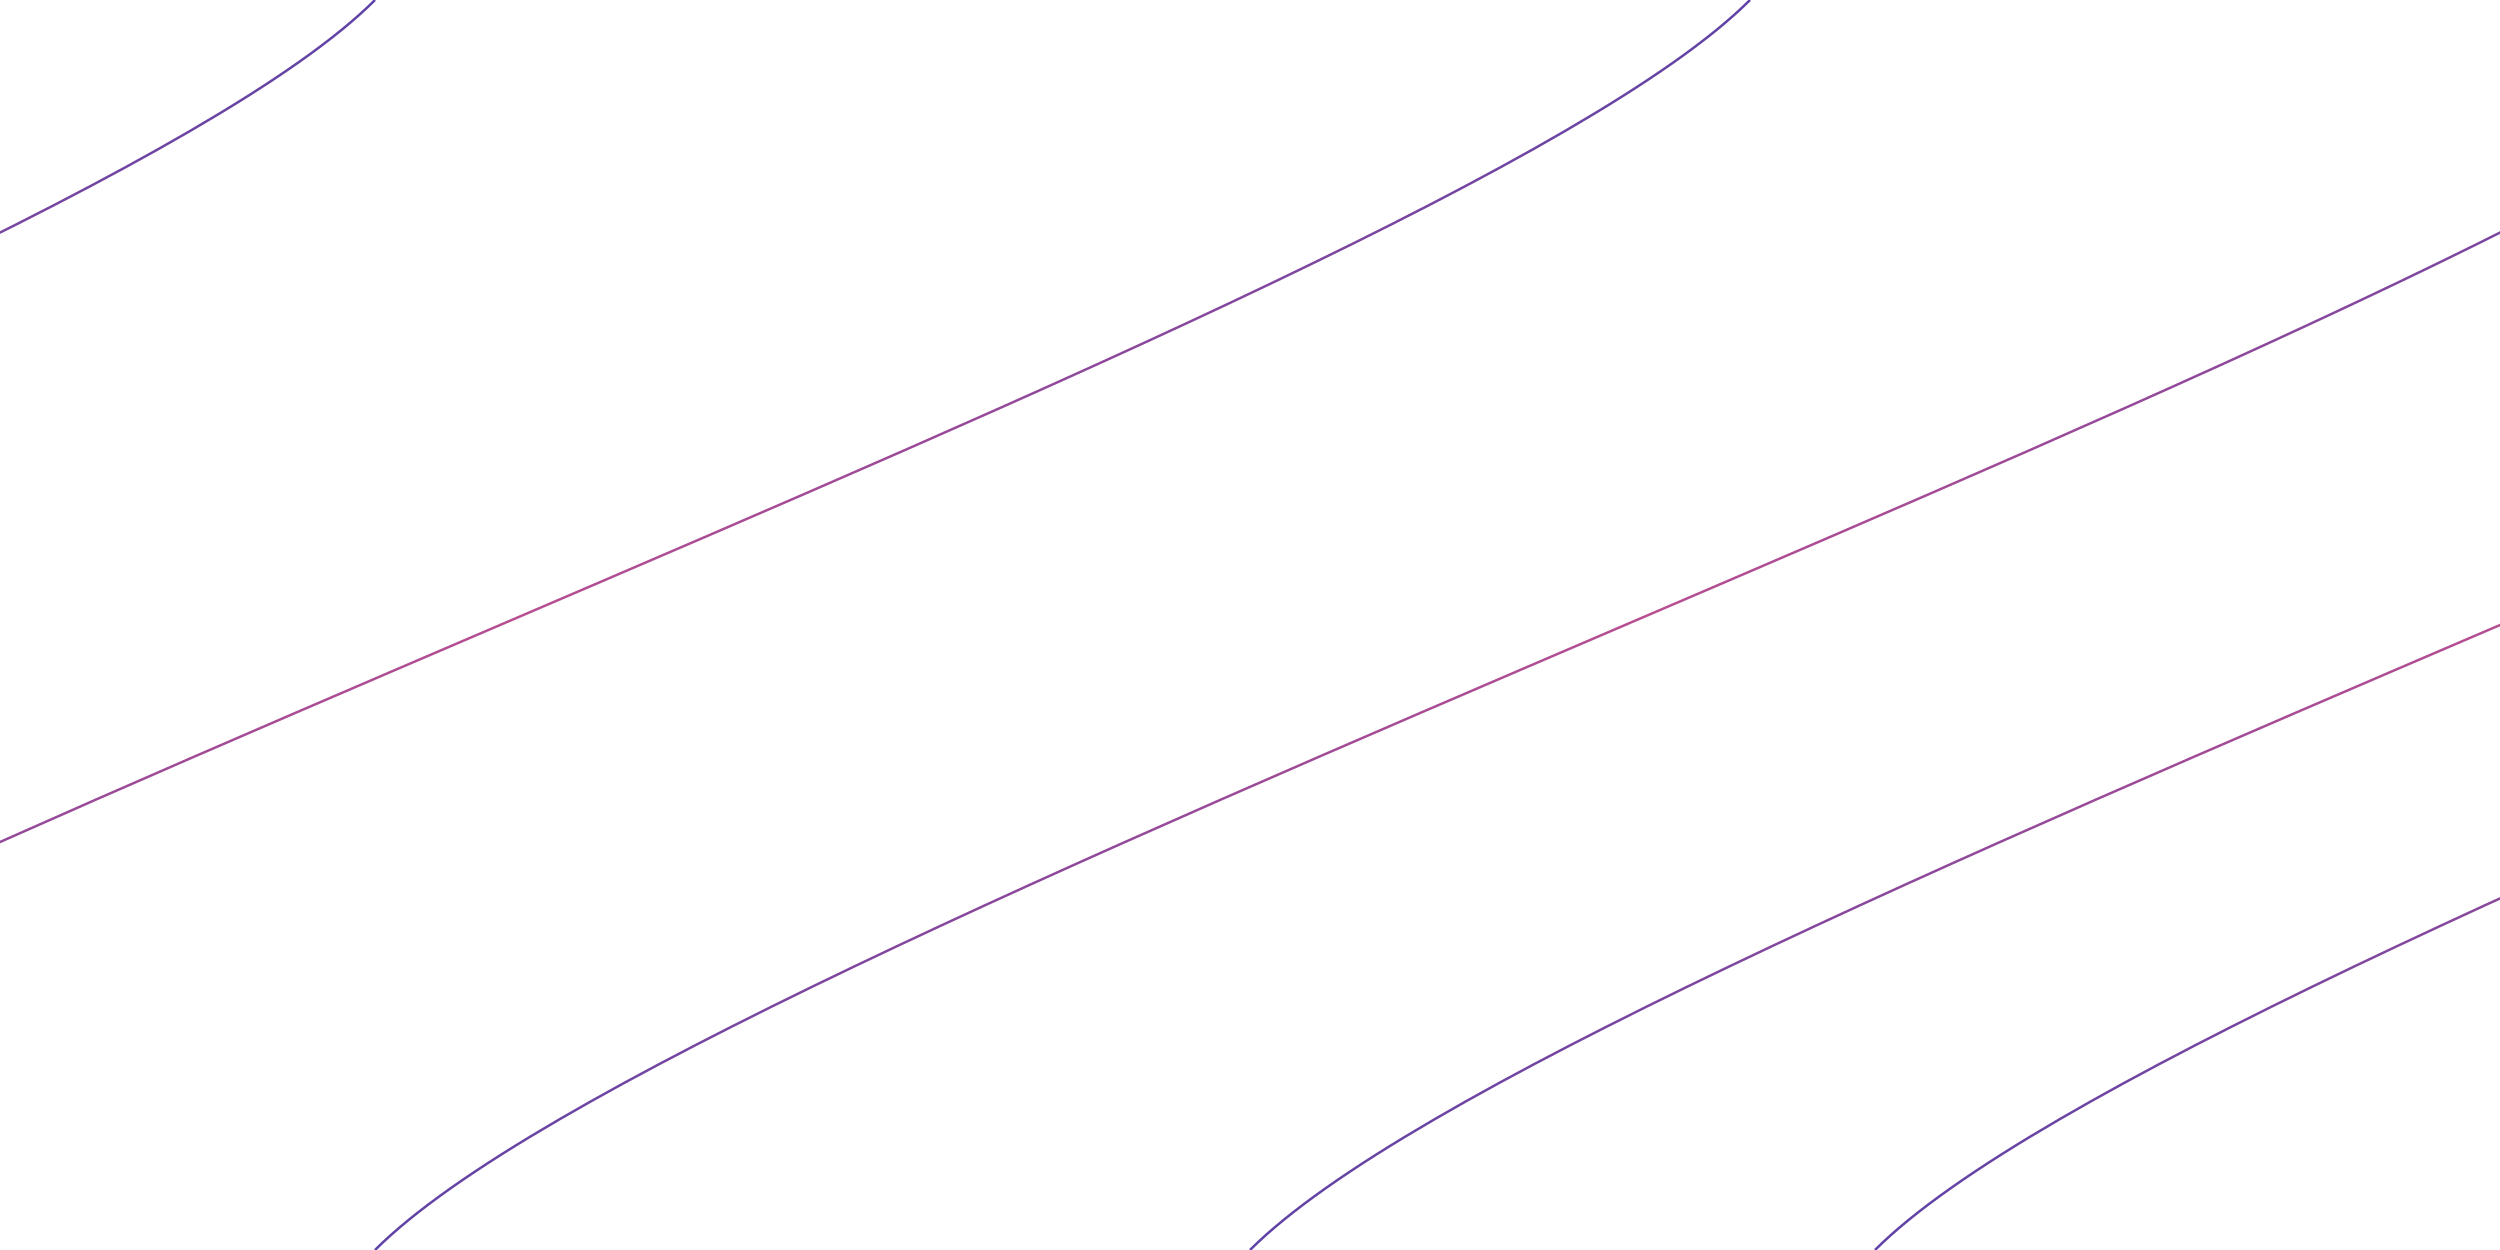
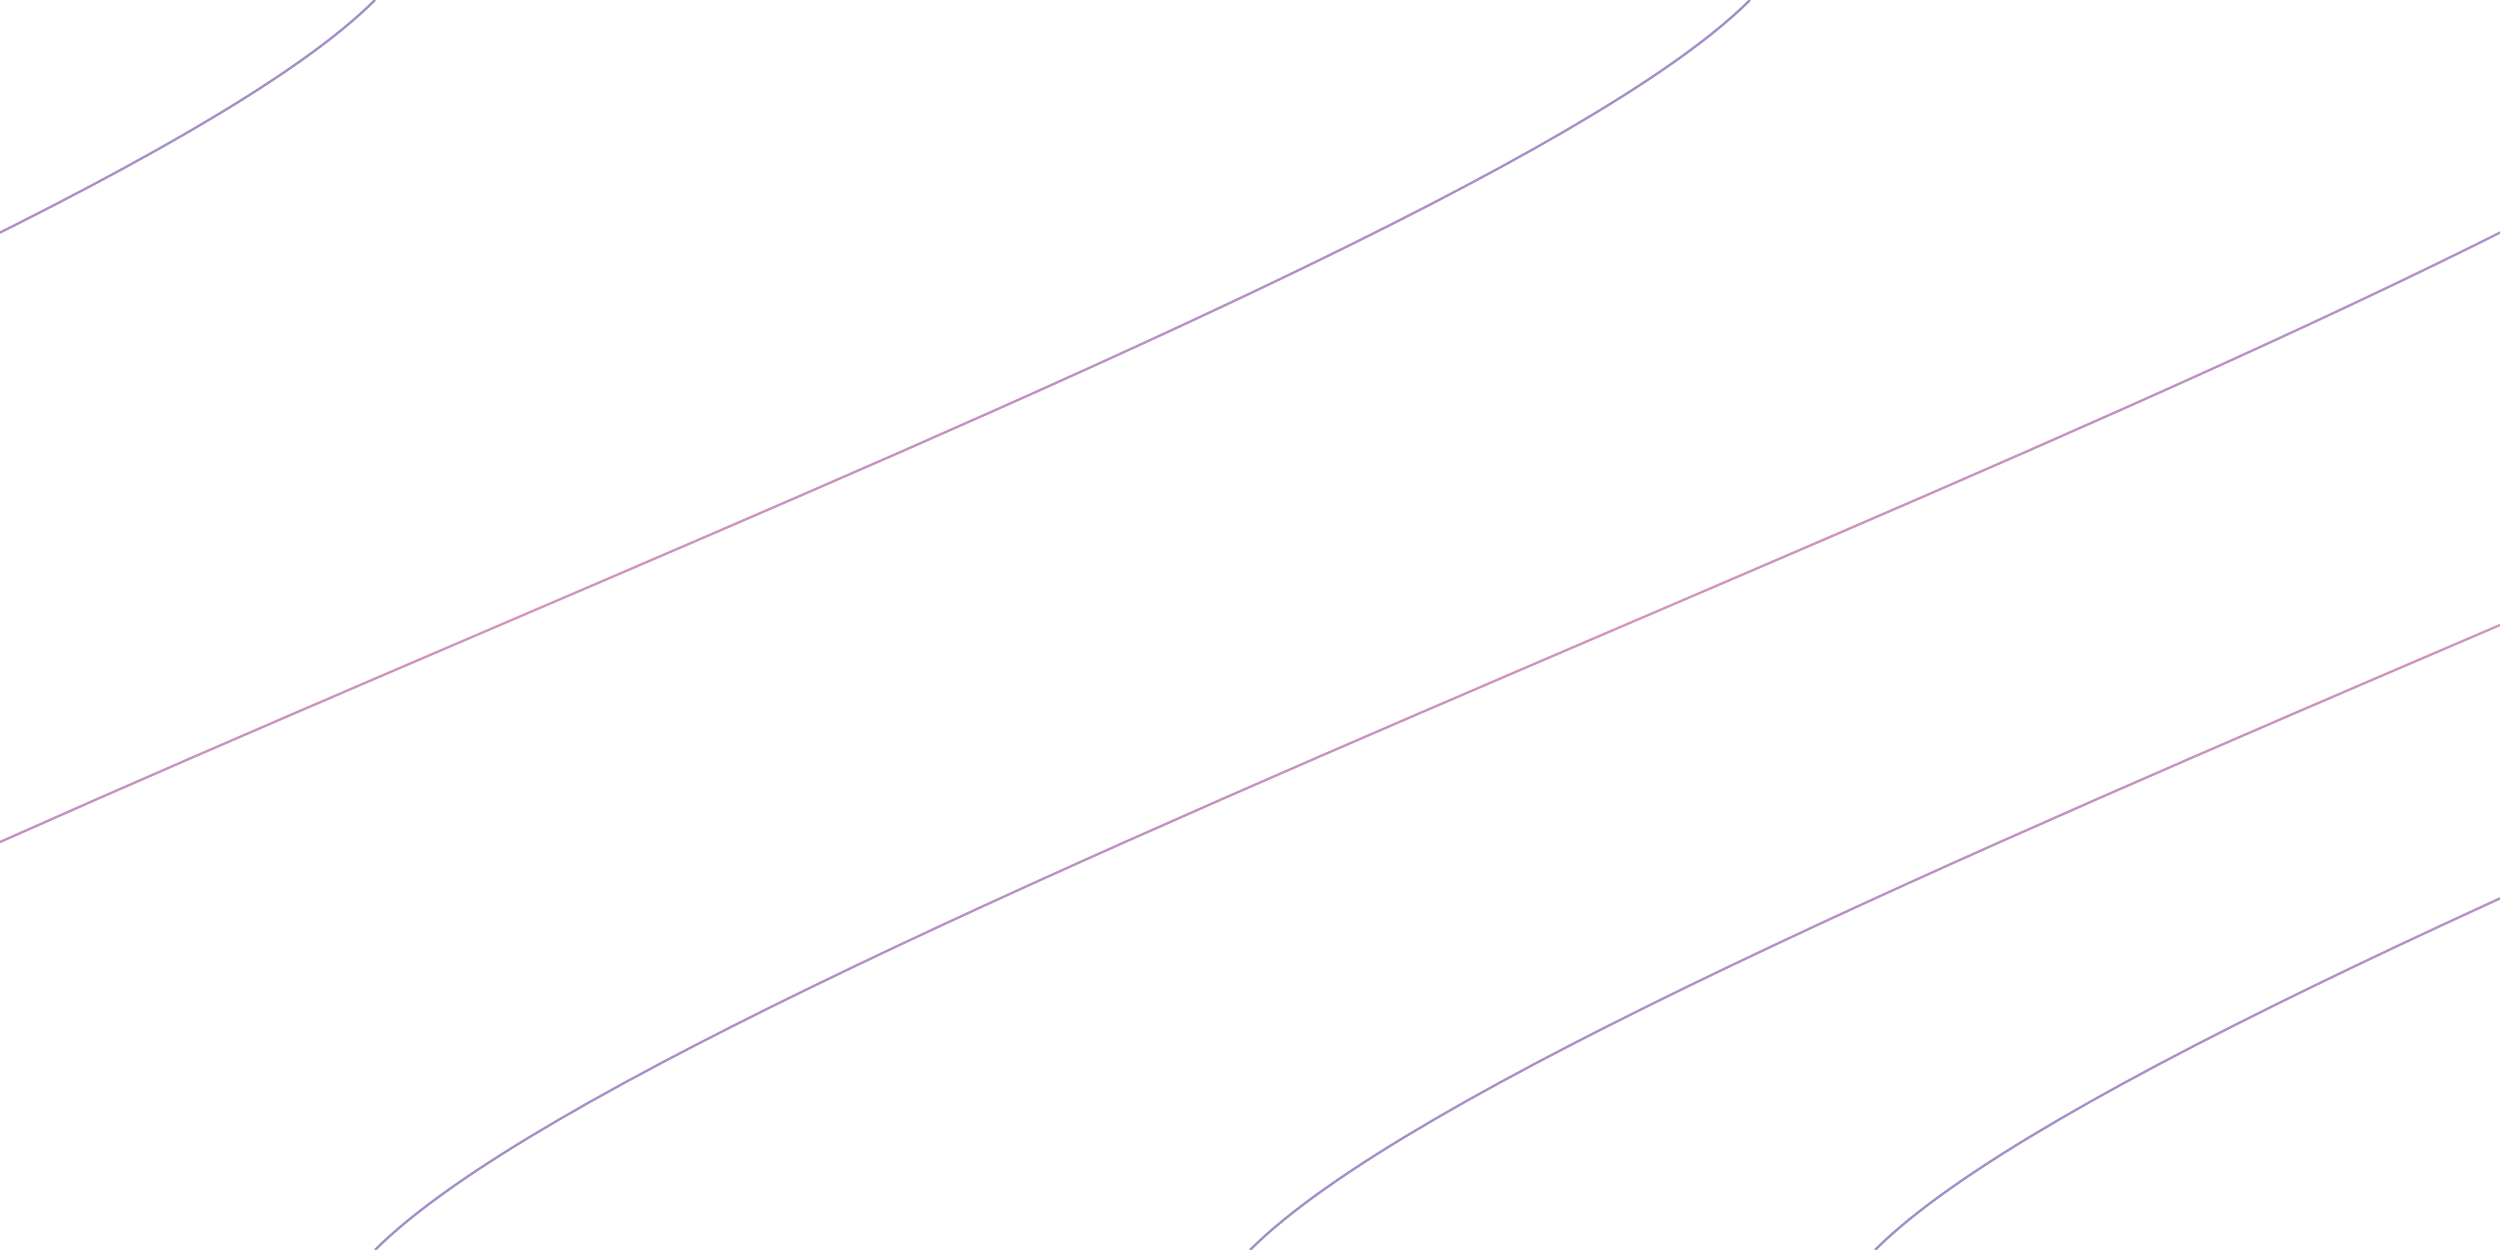
<svg xmlns="http://www.w3.org/2000/svg" width="1000px" height="500px" viewBox="0 0 1000 500" zoomAndPan="disable" preserveAspectRatio="none">
  <defs>
    <linearGradient id="gradient" x1="0%" y1="0%" x2="100%" y2="0%">
-       <stop offset="0%" style="stop-color:#5e42a6" />
-       <stop offset="51%" style="stop-color:#b74e91" />
-       <stop offset="100%" style="stop-color:#5e42a6" />
+       <stop offset="0%" style="stop-color:#5e42a6; stop-opacity:0.6" />
+       <stop offset="51%" style="stop-color:#b74e91; stop-opacity:0.6" />
+       <stop offset="100%" style="stop-color:#5e42a6; stop-opacity:0.6" />
      <animate attributeName="gradientTransform" type="translate" from="0" to="1" begin="0s" dur="5s" repeatCount="indefinite" />
    </linearGradient>
  </defs>
  <style type="text/css">
        path
        {
            stroke: url(#gradient);
            stroke-width: 1px;
            fill: none;
        }
    </style>
  <path d="M 1750 0 C 1625 125, 875 375, 750 500" />
  <path d="M 1500 0 C 1375 125, 625 375, 500 500" />
  <path d="M 1150 0 C 1025 125, 275 375, 150 500" />
  <path d="M 700 0 C 575 125, -175 375, -300 500" />
  <path d="M 150 0 C 25 125, -725 375, -850 500" />
</svg>
